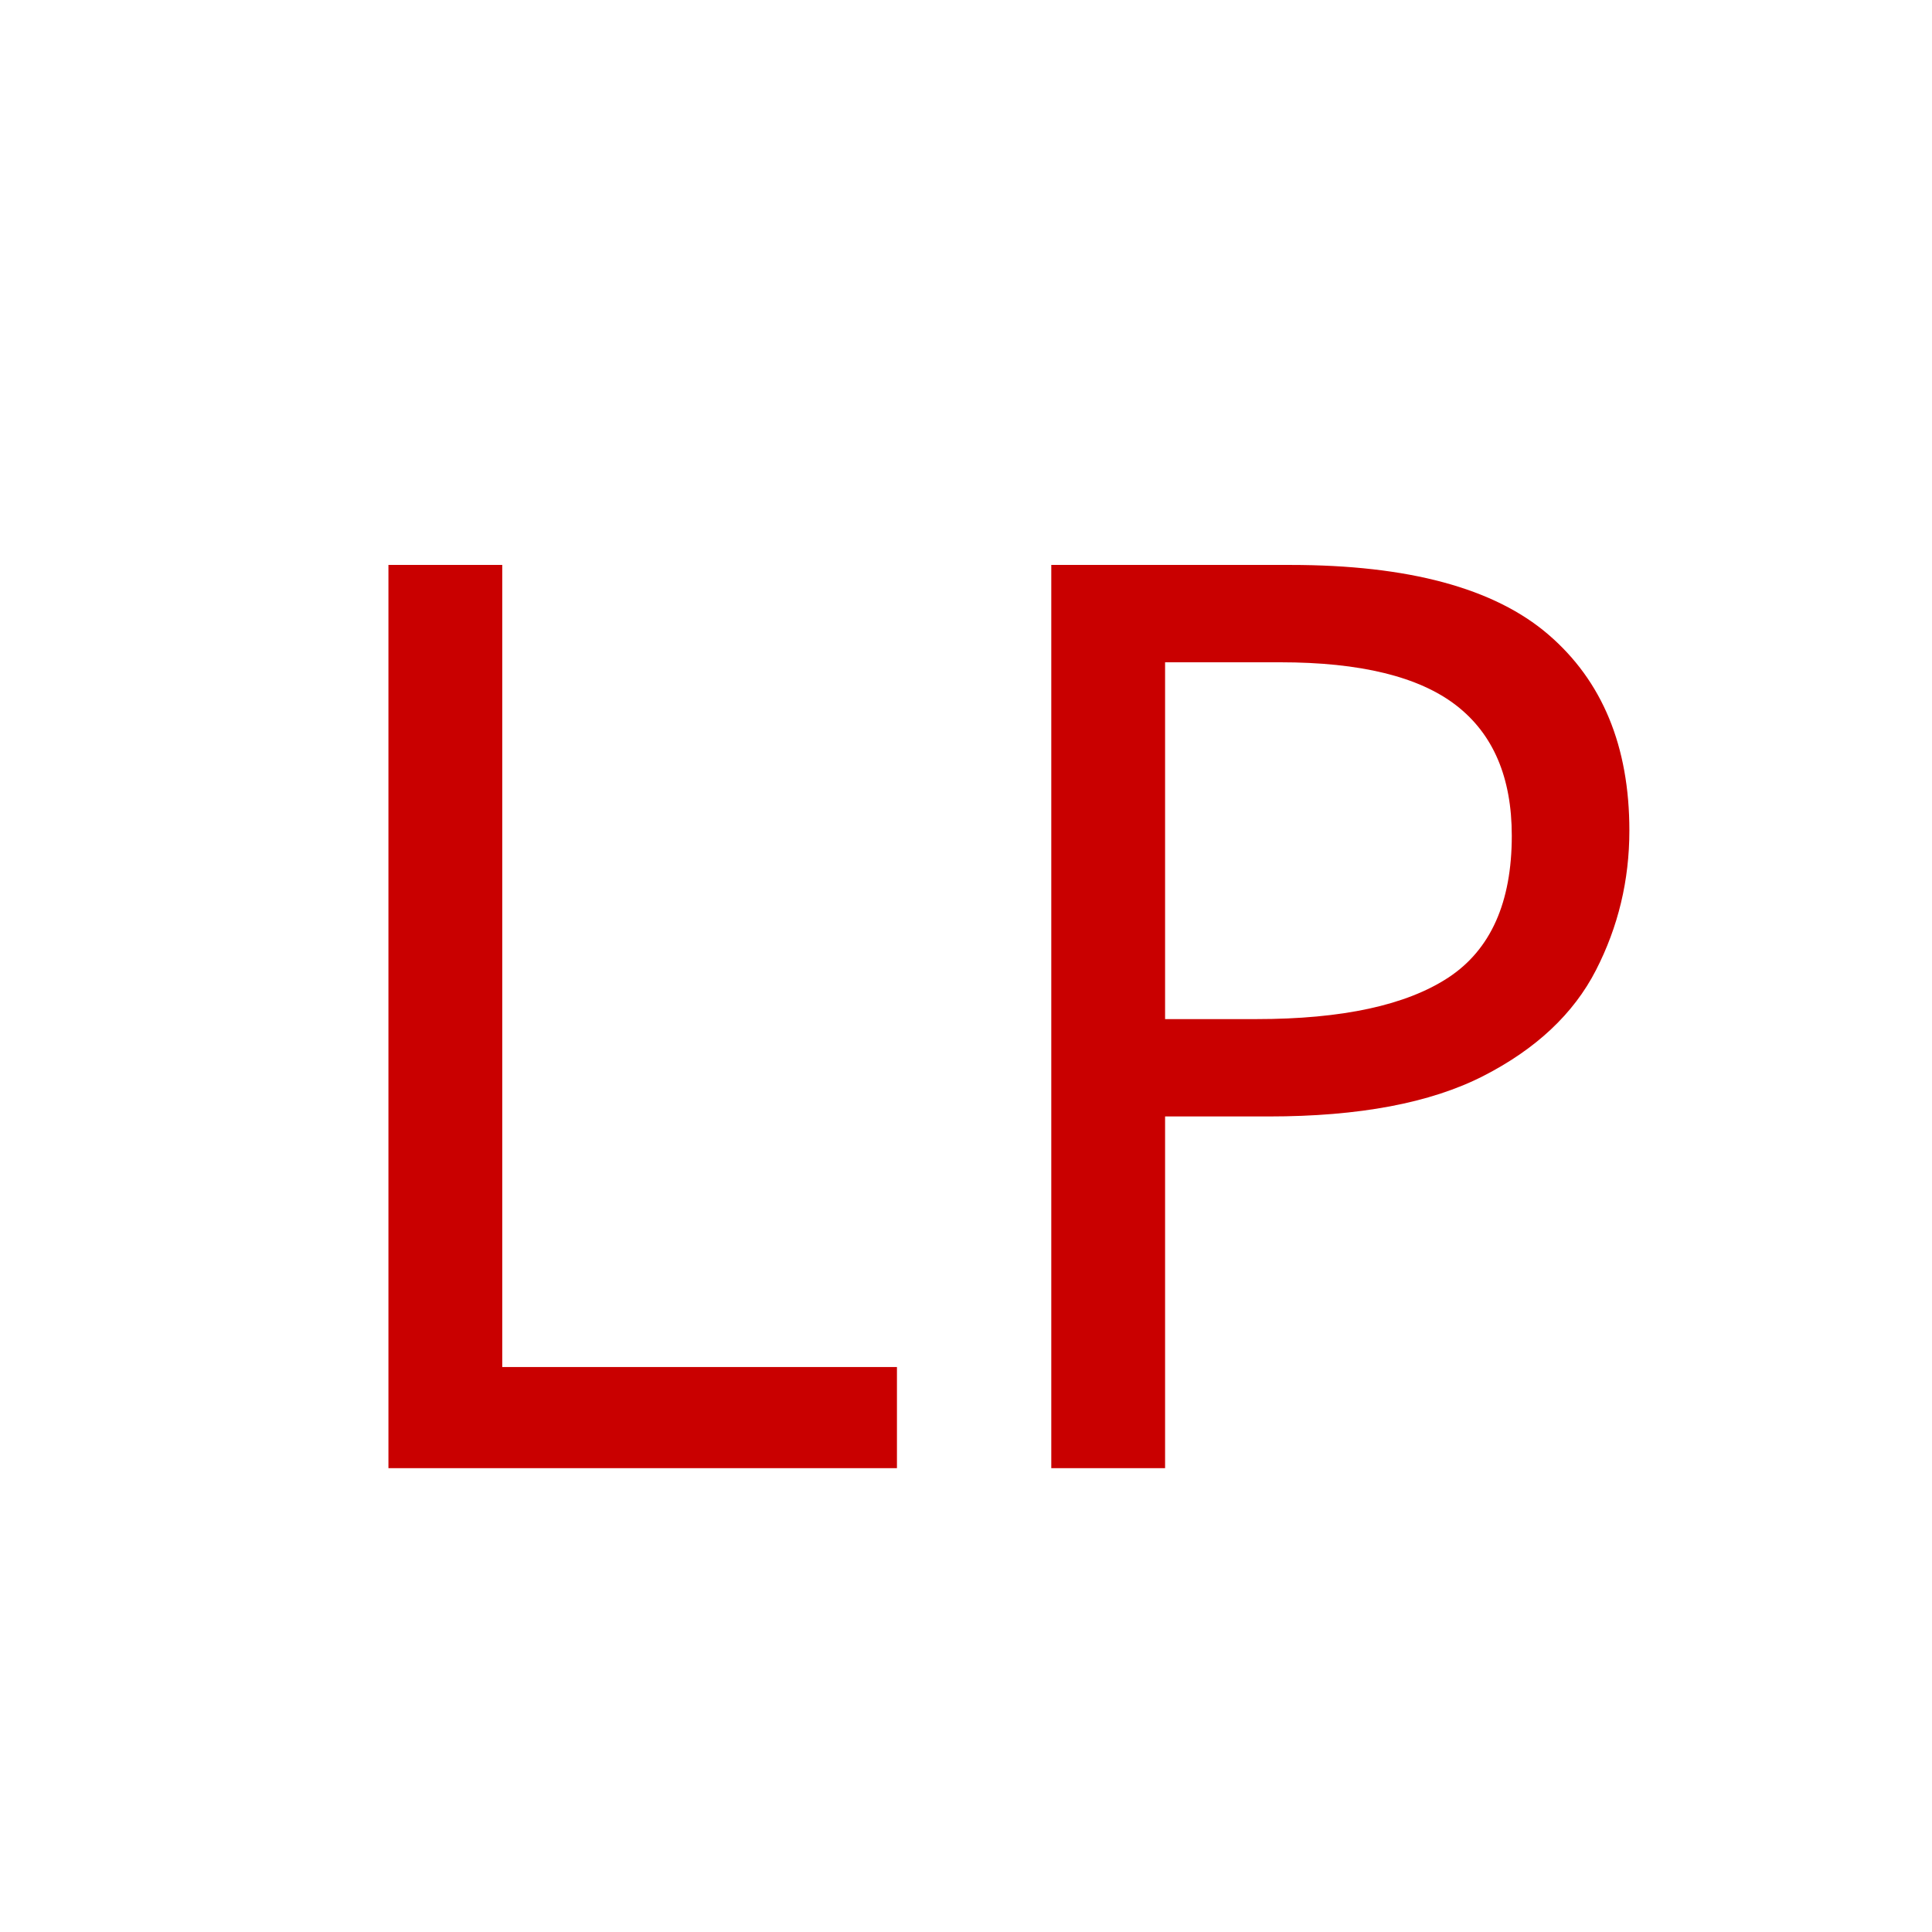
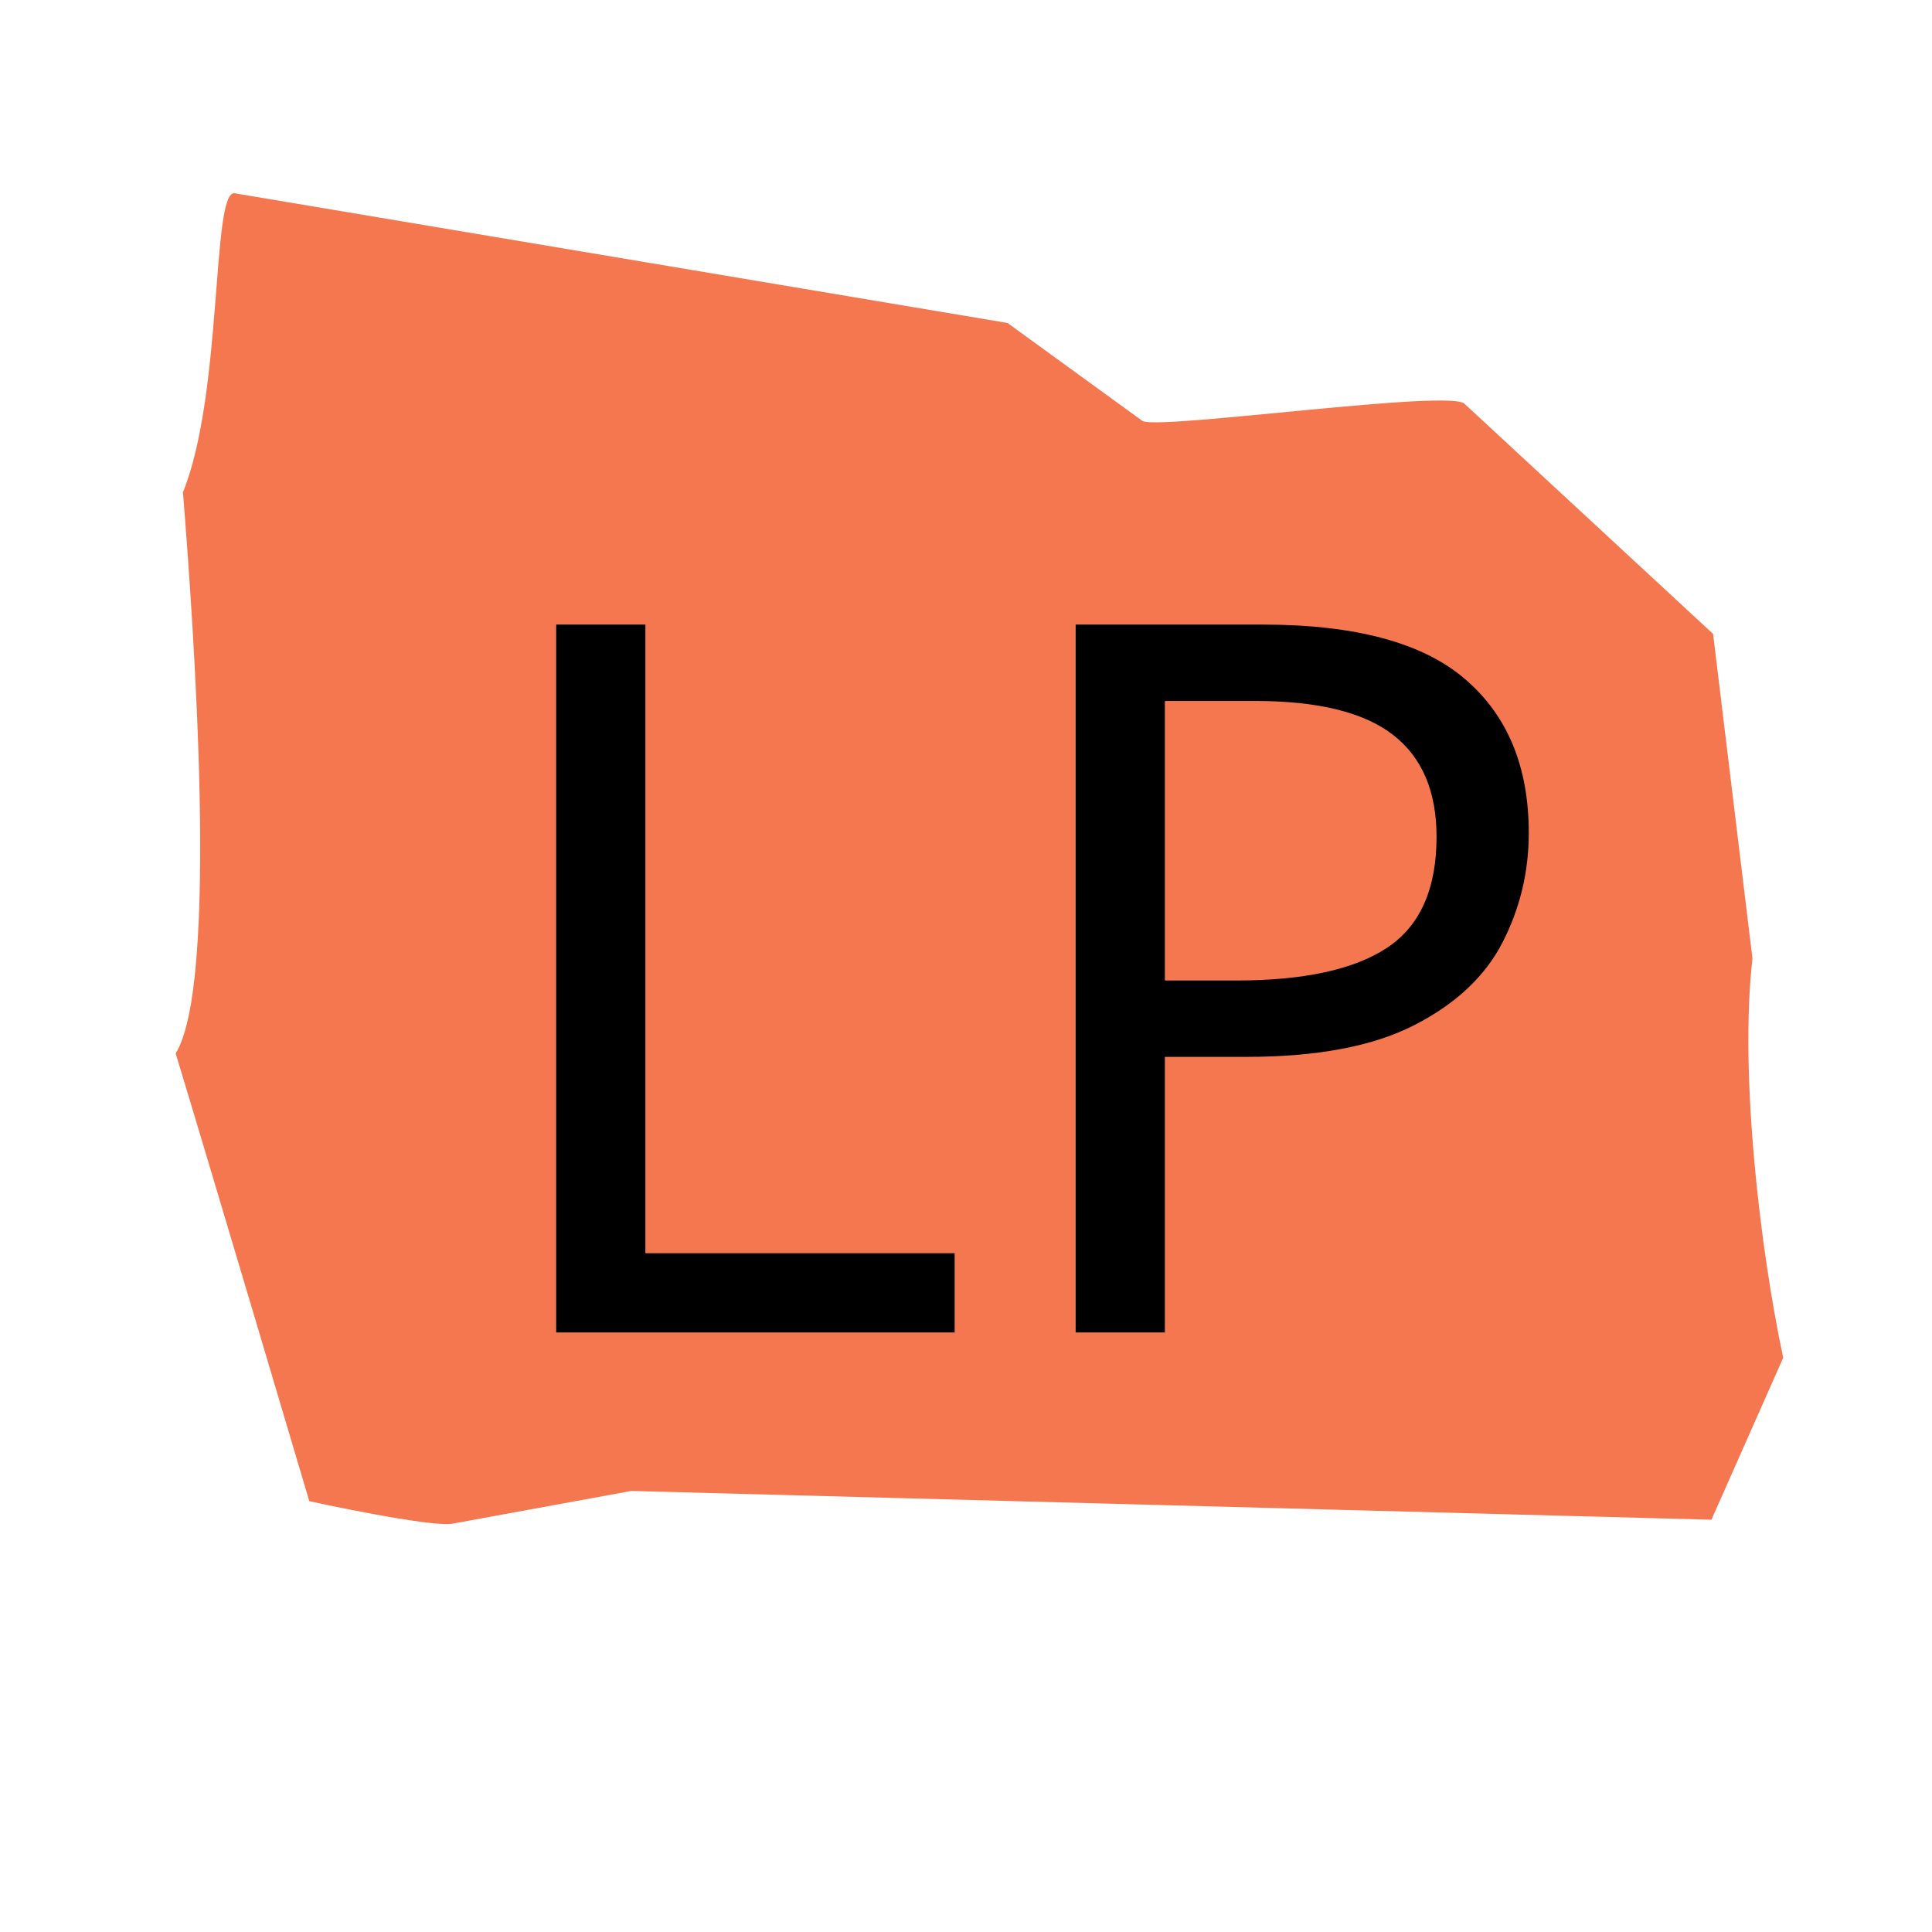
<svg xmlns="http://www.w3.org/2000/svg" width="200" height="200" viewBox="0 0 200 200" id="svg2" version="1.1">
  <defs id="defs4" />
  <g id="layer1" transform="translate(0,-852.3623)">
-     <text xml:space="preserve" style="font-style:normal;font-variant:normal;font-weight:normal;font-stretch:normal;font-size:130.946px;line-height:125%;font-family:Swift;-inkscape-font-specification:Swift;letter-spacing:0px;word-spacing:0px;fill:#c90000;fill-opacity:1;stroke:none;stroke-width:1px;stroke-linecap:butt;stroke-linejoin:miter;stroke-opacity:1;" x="27.506" y="1004.344" id="text3348">
-       <tspan id="tspan3350" x="27.506" y="1004.344">LP</tspan>
+     <path style="fill:#f47750;fill-opacity:1;stroke:#f47750;stroke-width:0;stroke-linecap:square;stroke-linejoin:miter;stroke-miterlimit:4.1;stroke-dasharray:none;stroke-dashoffset:0;stroke-opacity:1" d="m 24.243,872.362 80.056,13.435 14.002,10.167 c 2.184,0.868 32.219,-3.391 33.344,-1.766 l 25.694,23.788 4.076,33.613 c -1.354,11.724 0.759,29.944 3.182,41.317 l -7.429,16.768 -111.818,-2.98 -18.48,3.384 c -2.312,0.423 -14.849,-2.322 -14.849,-2.322 0,0 -10.647,-35.879 -13.836,-46.356 4.499,-7.239 1.87,-44.138 0.755,-58.088 4.134,-10.222 2.953,-30.96 5.303,-30.96 z" id="rect4150" />
+     <text xml:space="preserve" style="font-style:normal;font-variant:normal;font-weight:normal;font-stretch:normal;font-size:102.626px;line-height:125%;font-family:Swift;-inkscape-font-specification:Swift;letter-spacing:0px;word-spacing:0px;fill:#000000;fill-opacity:1;stroke:none;stroke-width:1px;stroke-linecap:butt;stroke-linejoin:miter;stroke-opacity:1" x="47.623" y="990.301" id="text4146">
+       <tspan id="tspan4148" x="47.623" y="990.301">LP</tspan>
    </text>
  </g>
</svg>
